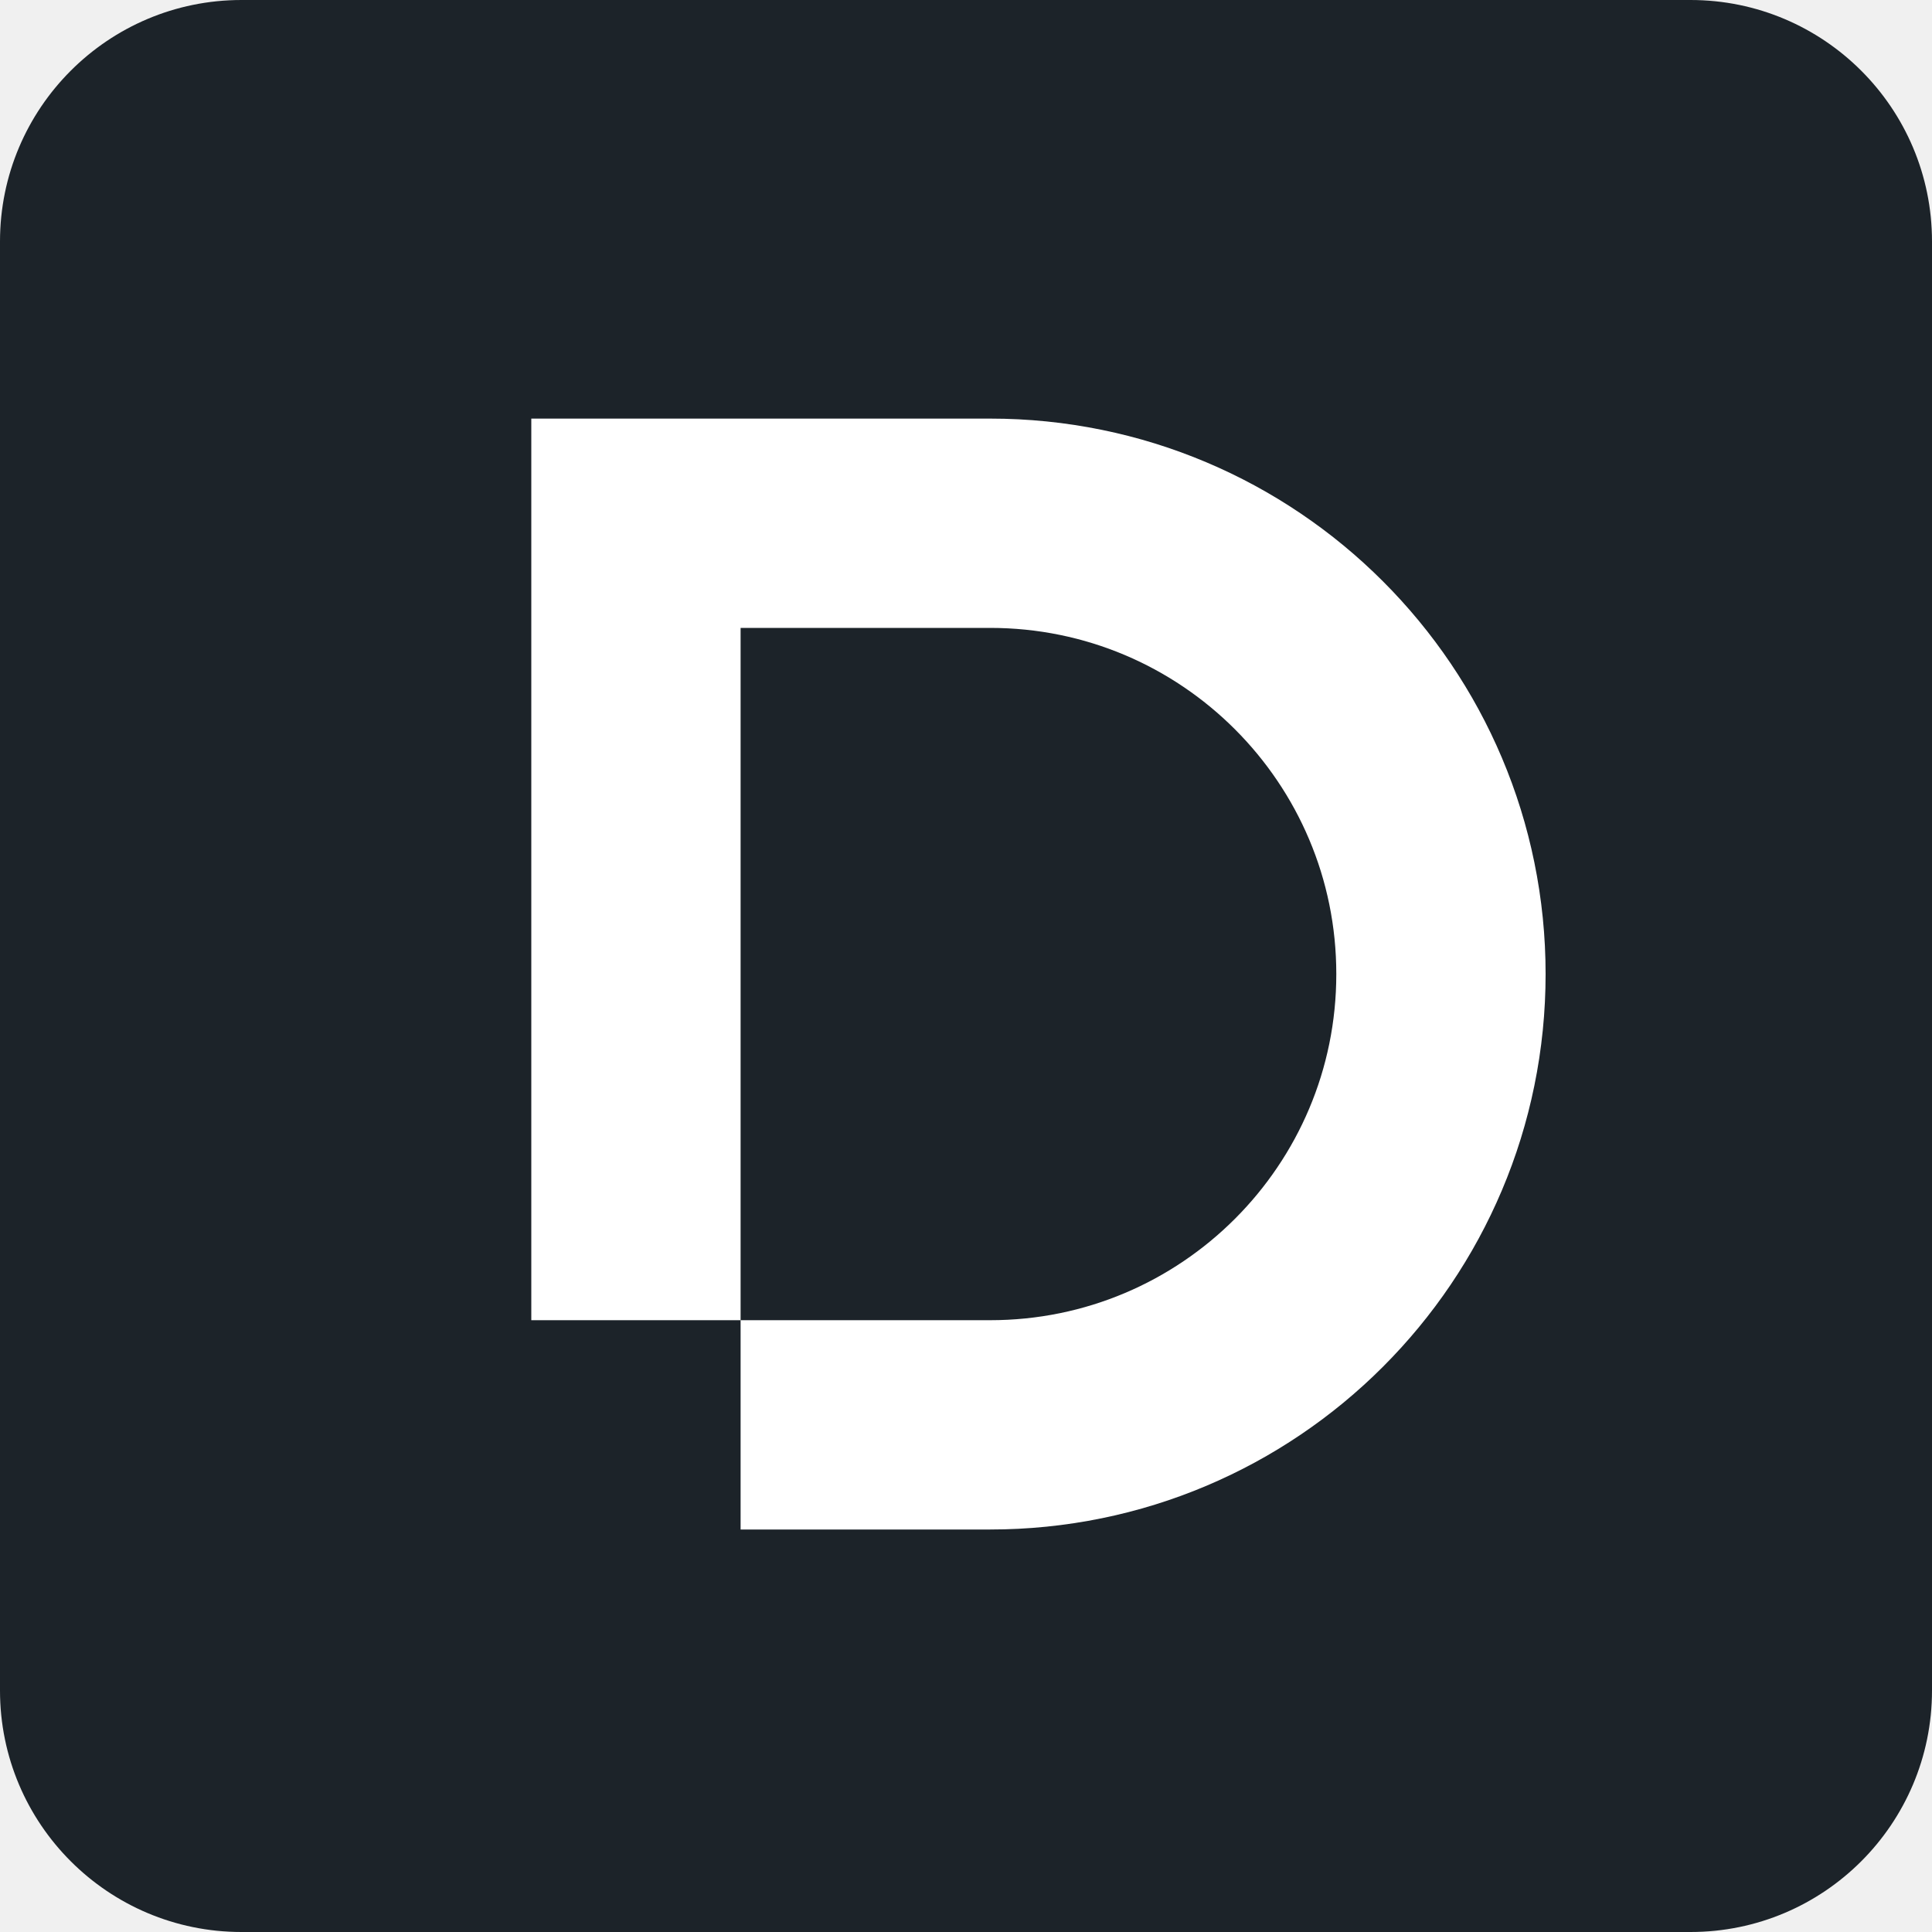
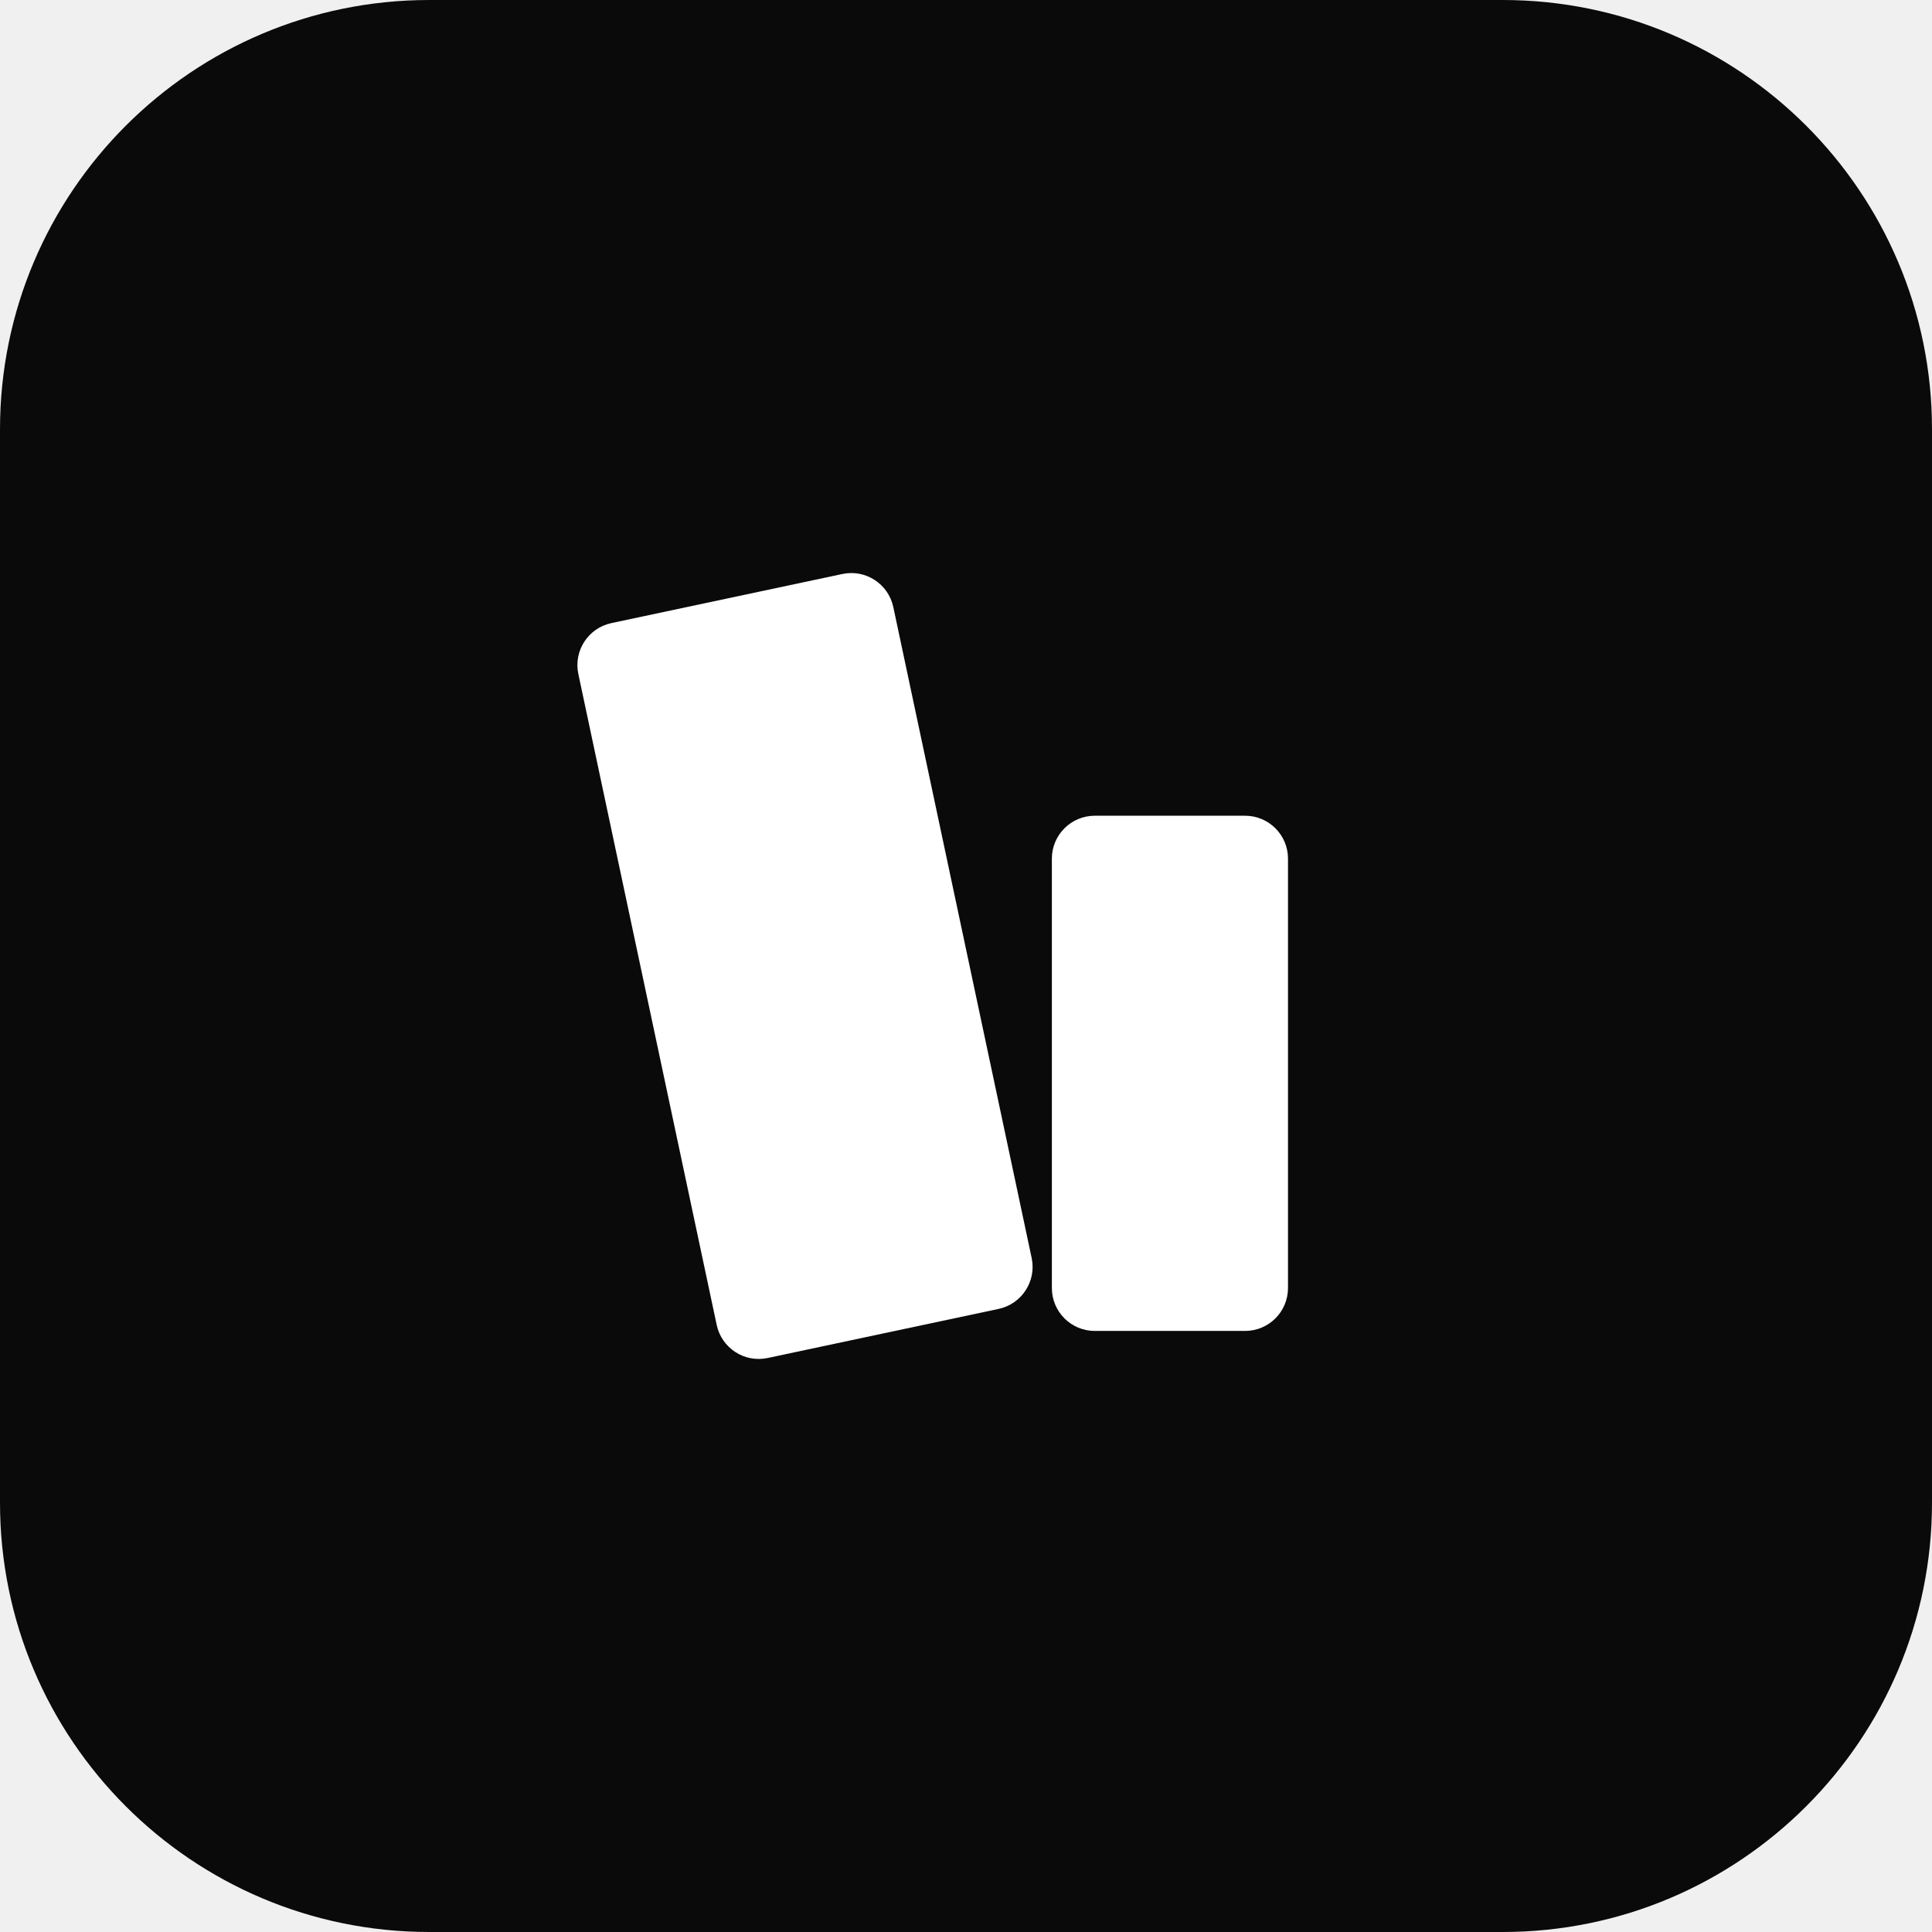
- <svg xmlns="http://www.w3.org/2000/svg" version="1.1" width="120" height="120">
-   <svg version="1.1" width="120" height="120">
-     <svg width="120" height="120">
-       <g>
-         <rect x="0" y="0" width="120" height="120" rx="15" fill="#1C2329" fill-opacity="1" />
-       </g>
-       <g transform="matrix(1,0,0,-1,0,190)">
-         <path d="M46,108L46,95L61.5,95Q65.021,95,68.446,95.701Q71.789,96.385,74.931,97.714Q78.014,99.018,80.794,100.896Q83.545,102.754,85.895,105.105Q88.245,107.455,90.104,110.206Q91.982,112.986,93.286,116.069Q94.615,119.211,95.299,122.554Q96,125.979,96,129.5Q96,133.021,95.299,136.446Q94.615,139.789,93.286,142.931Q91.982,146.014,90.104,148.794Q88.245,151.545,85.895,153.895Q83.545,156.246,80.794,158.104Q78.014,159.982,74.931,161.286Q71.789,162.615,68.446,163.299Q65.021,164,61.5,164L33,164L33,108L46,108ZM46,108L46,151L61.5,151Q63.705,151,65.84,150.563Q67.916,150.138,69.867,149.313Q71.785,148.502,73.516,147.332Q75.234,146.172,76.703,144.703Q78.172,143.234,79.332,141.516Q80.502,139.785,81.313,137.867Q82.138,135.916,82.563,133.84Q83,131.705,83,129.5Q83,127.295,82.563,125.16Q82.138,123.084,81.313,121.133Q80.502,119.215,79.332,117.484Q78.172,115.766,76.703,114.297Q75.234,112.828,73.516,111.668Q71.785,110.498,69.867,109.687Q67.916,108.862,65.84,108.437Q63.705,108,61.5,108L46,108Z" fill-rule="evenodd" fill="#FFFFFF" fill-opacity="1" />
-       </g>
-     </svg>
-   </svg>
-   <style>@media (prefers-color-scheme: light) { :root { filter: none; } }
- @media (prefers-color-scheme: dark) { :root { filter: none; } }
- </style>
+ <svg xmlns="http://www.w3.org/2000/svg" width="360" height="360">
+   <rect fill="#0A0A0A" width="360" height="360" rx="80" ry="80" />
+   <rect fill="#FFF" transform="matrix(0.978148 -0.207912 0.207912 0.978148 106.102 117.767)" width="60" height="140" rx="8" ry="8" />
+   <rect fill="#FFF" transform="matrix(1 0 0 1 196 152)" width="44" height="96" rx="8" ry="8" />
</svg>
